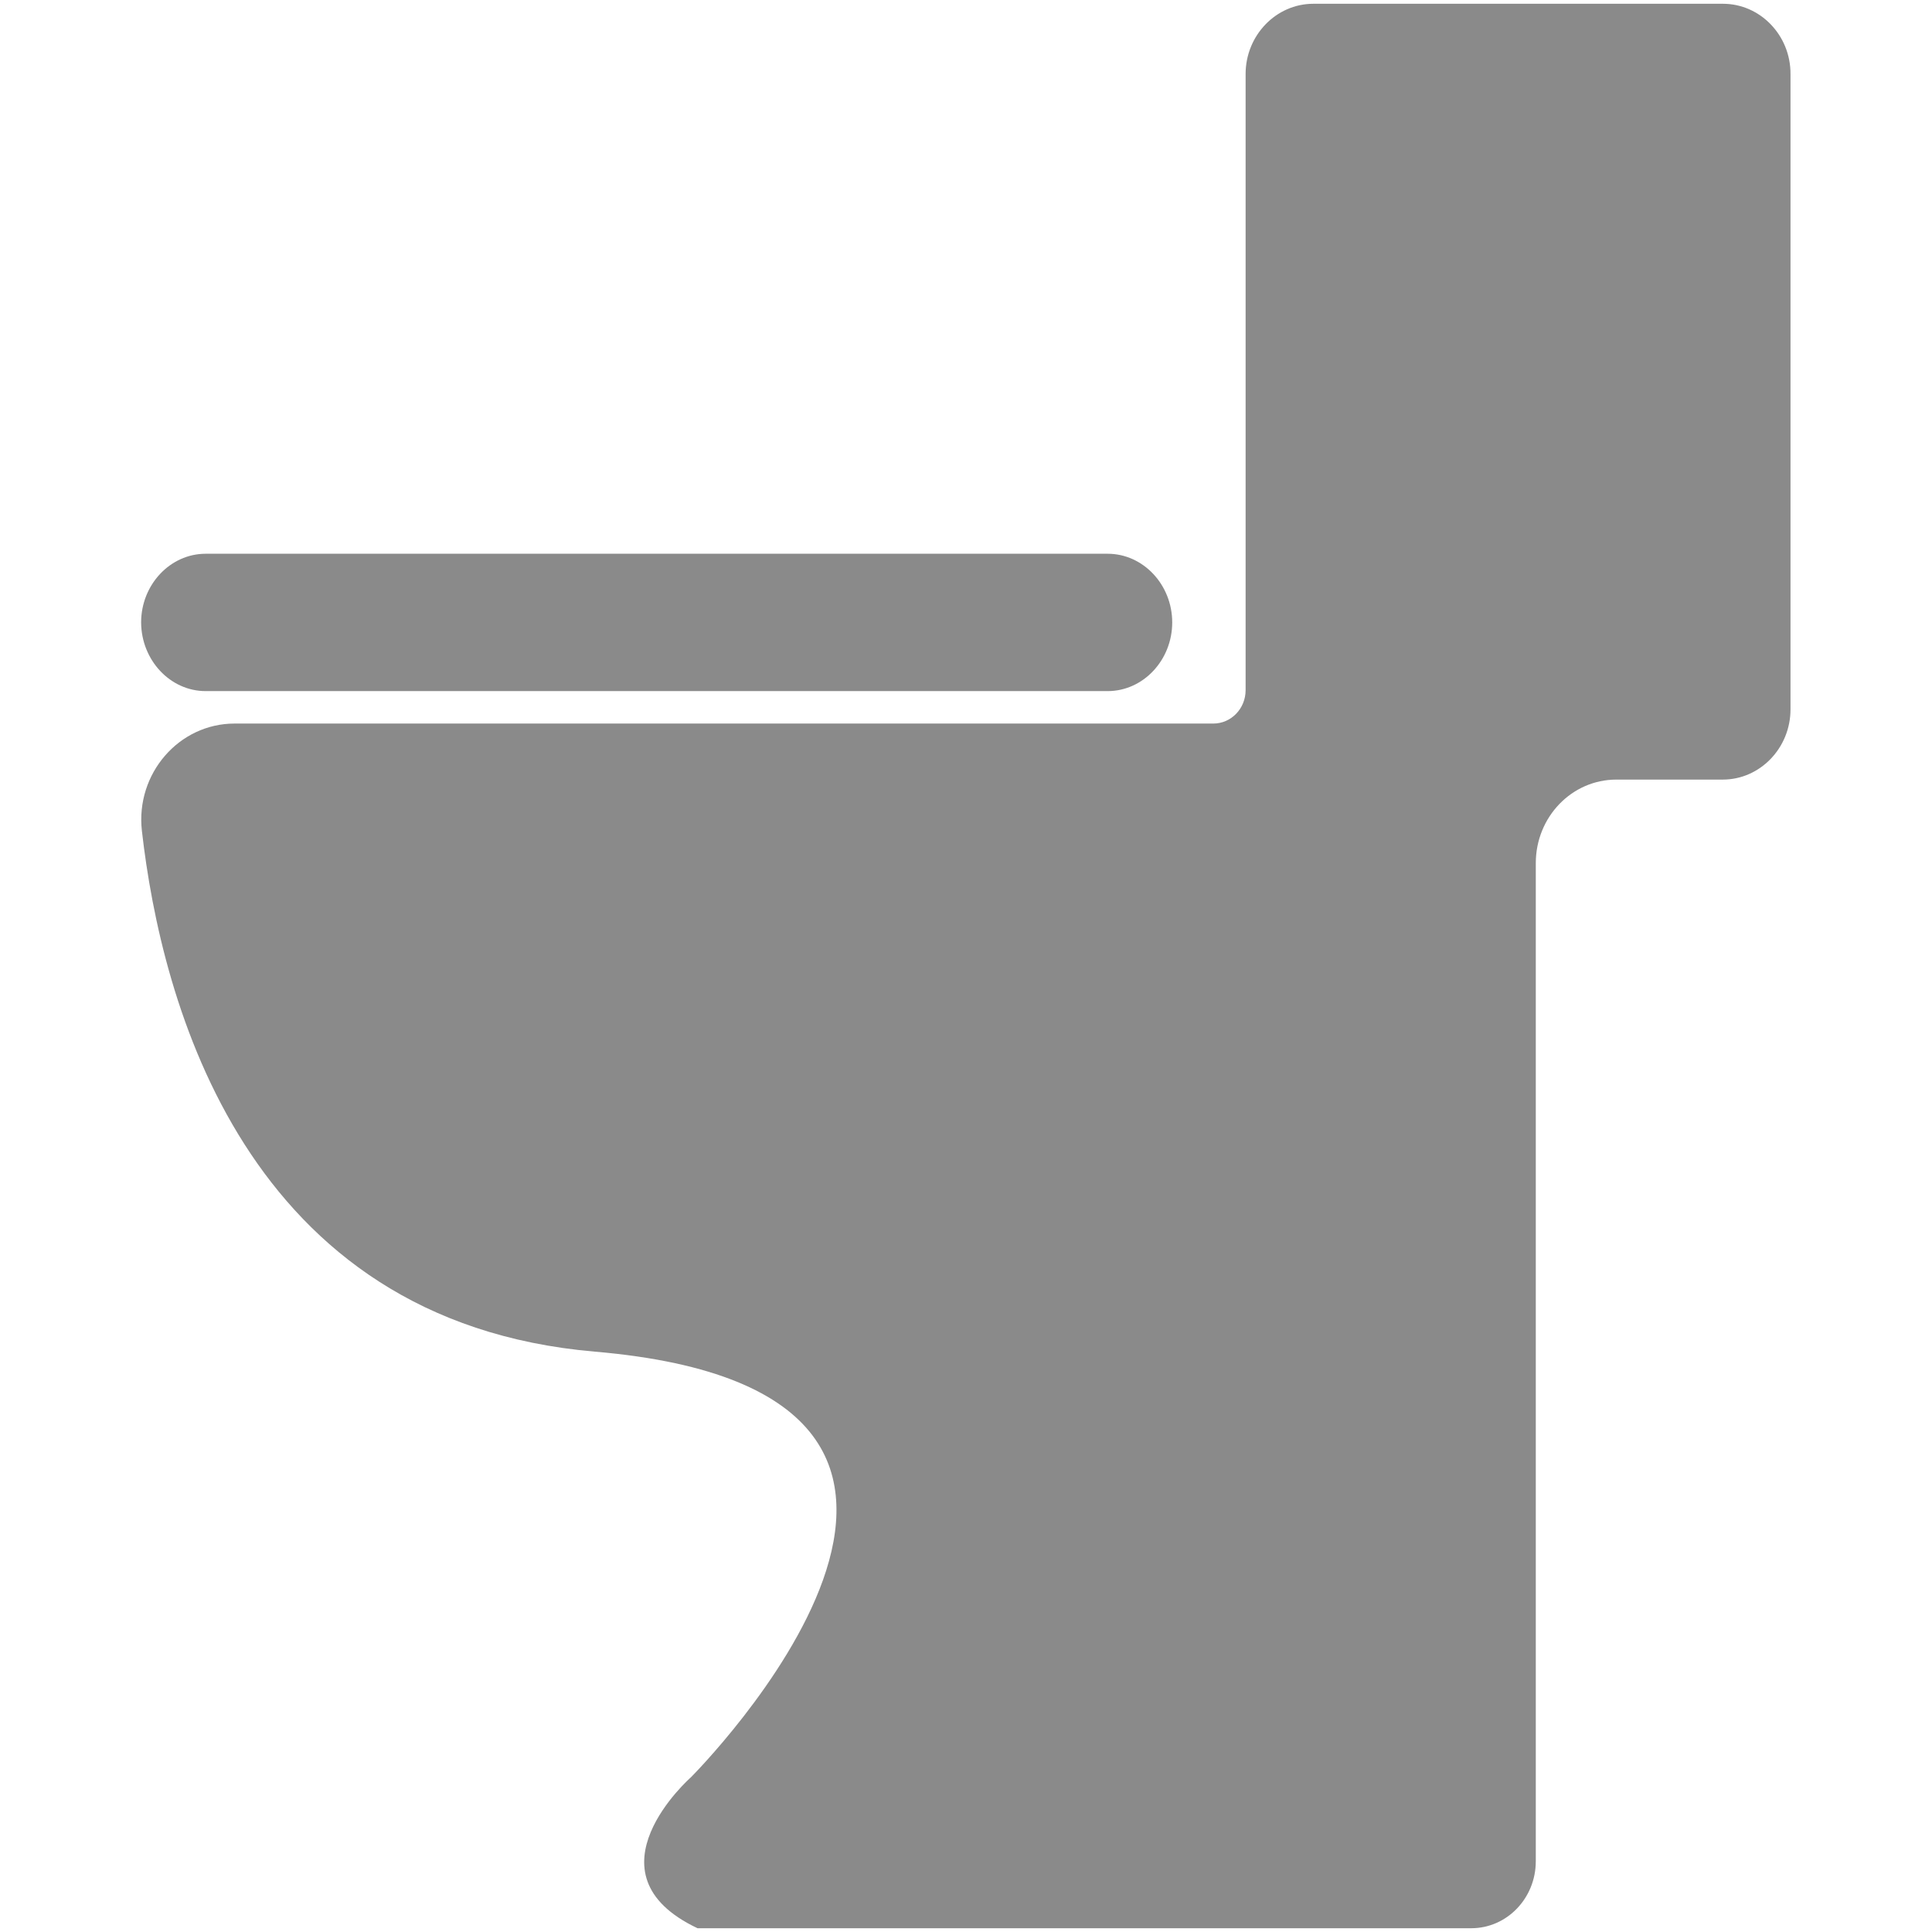
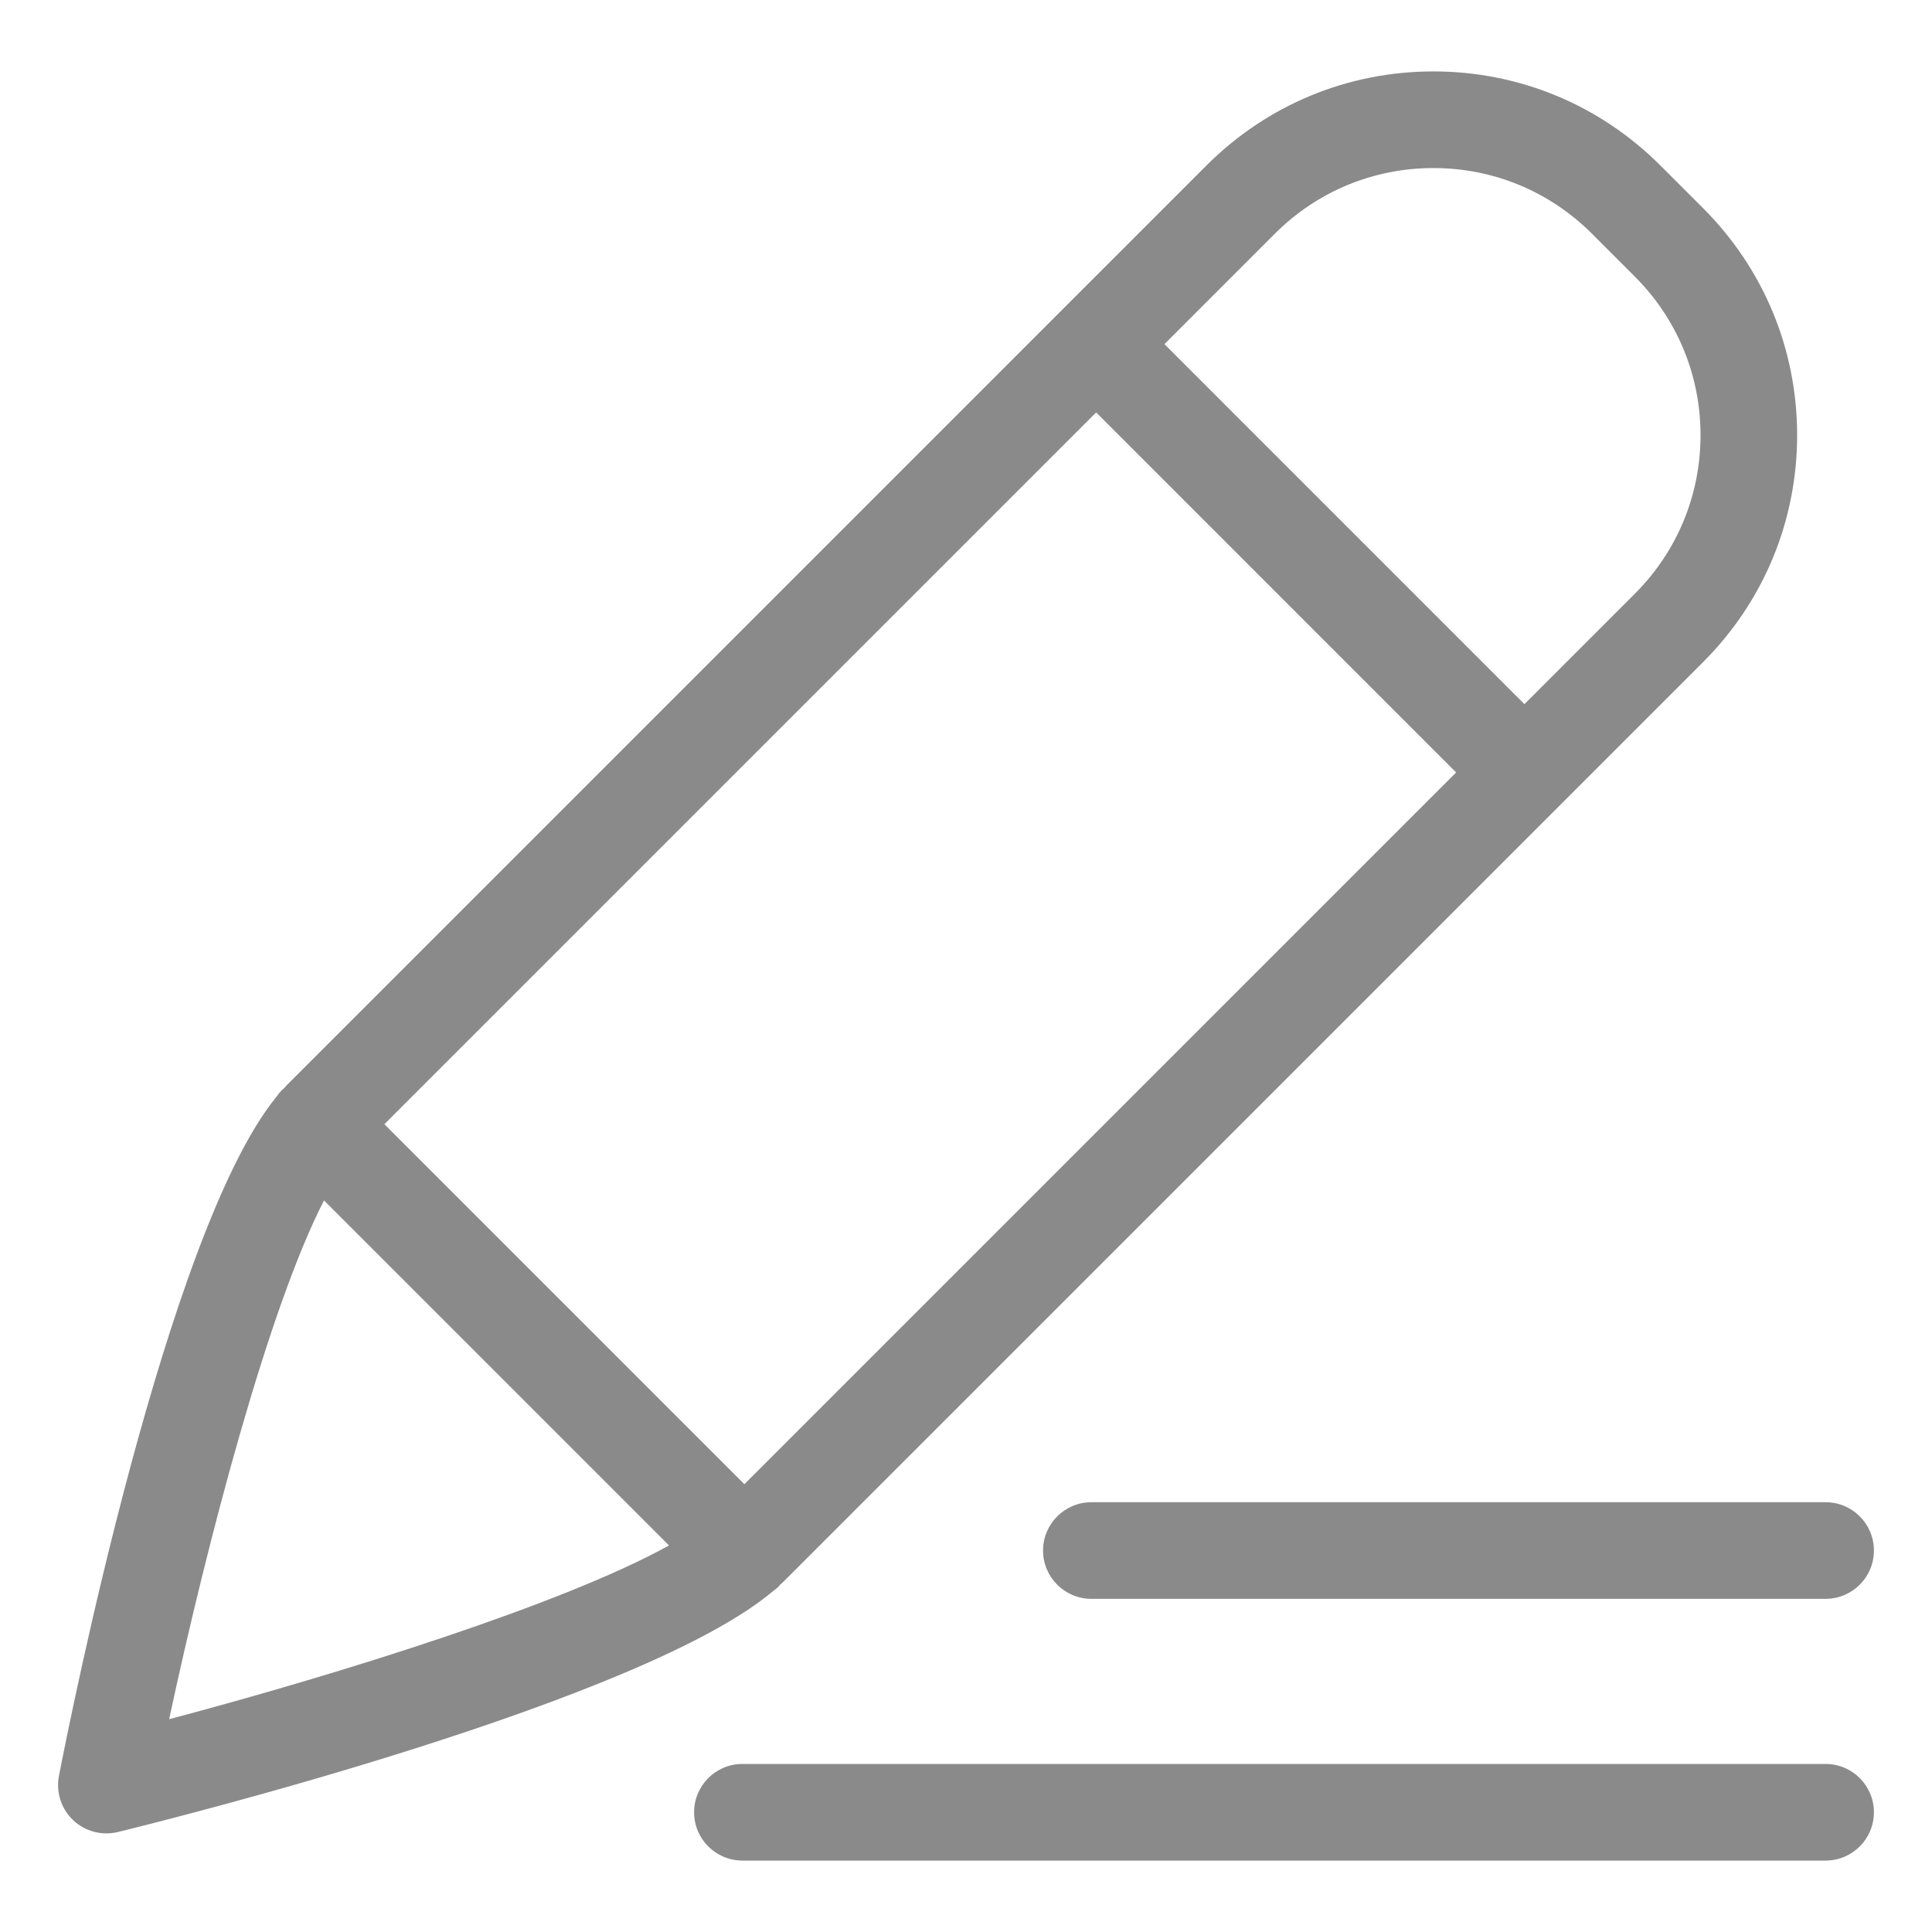
- <svg xmlns="http://www.w3.org/2000/svg" t="1691560864176" class="icon" viewBox="0 0 1024 1024" version="1.1" p-id="7468" width="48" height="48">
-   <path d="M913.2 2H696.1c-19.8 0-35.9 16.8-35.9 37.2v326.6c0 9.8-7.7 17.7-17.1 17.7H124.3c-29.4 0-52.5 26.5-49.1 56.8 10.3 90.8 54.6 260.2 240.1 276.1C569.9 738.2 366.2 942 366.2 942s-58 50.9 3.5 80h410.1c18.9 0 34.2-15.9 34.2-35.5v-529c0-24.5 19.1-44.3 42.7-44.3h56.4c19.8 0 35.9-16.8 35.9-37.2V39.2C949.1 18.8 933 2 913.2 2zM109 366.3h478.1c18.8 0 34.2-16.4 34.2-36.4s-15.4-36.4-34.2-36.4H109c-18.8 0-34.2 16.4-34.2 36.4 0.1 20 15.4 36.4 34.2 36.4z" fill="#8a8a8a" p-id="7469" />
+ <svg xmlns="http://www.w3.org/2000/svg" t="1691553603907" class="icon" viewBox="0 0 1024 1024" version="1.1" p-id="14440" width="20" height="20">
+   <path d="M552.837 821.811a25.6 25.6 0 0 0 25.6 25.6h389.181c14.141 0 25.6-11.459 25.6-25.6s-11.459-25.6-25.6-25.6h-389.181a25.6 25.6 0 0 0-25.6 25.6z m414.781 113.132H393.482c-14.141 0-25.6 11.459-25.6 25.6s11.459 25.6 25.6 25.6h574.136c14.141 0 25.6-11.459 25.6-25.6s-11.459-25.6-25.6-25.6zM412.641 840.96c0.297-0.307 0.512-0.666 0.799-0.993 0.645-0.594 1.372-1.188 1.956-1.782l410.665-410.655c0.01 0 0.02-0.01 0.031-0.02l0.02-0.031 76.585-76.585c32.123-32.123 49.818-74.834 49.818-120.259s-17.705-88.136-49.818-120.259l-22.702-22.702c-32.123-32.133-74.844-49.818-120.259-49.818s-88.125 17.695-120.259 49.818l-487.301 487.311c-0.584 0.573-1.147 1.3-1.72 1.915-0.328 0.297-0.707 0.522-1.034 0.84a25.805 25.805 0 0 0-2.755 3.359l-0.276 0.338c-0.092 0.143-0.215 0.266-0.297 0.41-57.784 71.69-109.015 329.318-114.852 359.424a25.605 25.605 0 0 0 31.212 29.737c28.989-7.096 278.528-69.396 347.382-127.775 0.963-0.717 1.935-1.403 2.806-2.273z m-208.906-245.115l377.252-377.252 190.802 190.822-377.242 377.242-190.812-190.812z m471.941-471.962c22.456-22.446 52.306-34.816 84.06-34.816s61.604 12.37 84.05 34.816l22.712 22.712c22.446 22.446 34.816 52.296 34.816 84.05s-12.37 61.604-34.816 84.05l-58.522 58.522-190.802-190.822 58.501-58.511zM171.735 636.252l182.856 182.866c-55.665 30.925-174.428 68.096-264.94 92.099 20.163-94.136 52.685-217.866 82.084-274.964z" fill="#8a8a8a" p-id="14441" />
</svg>
